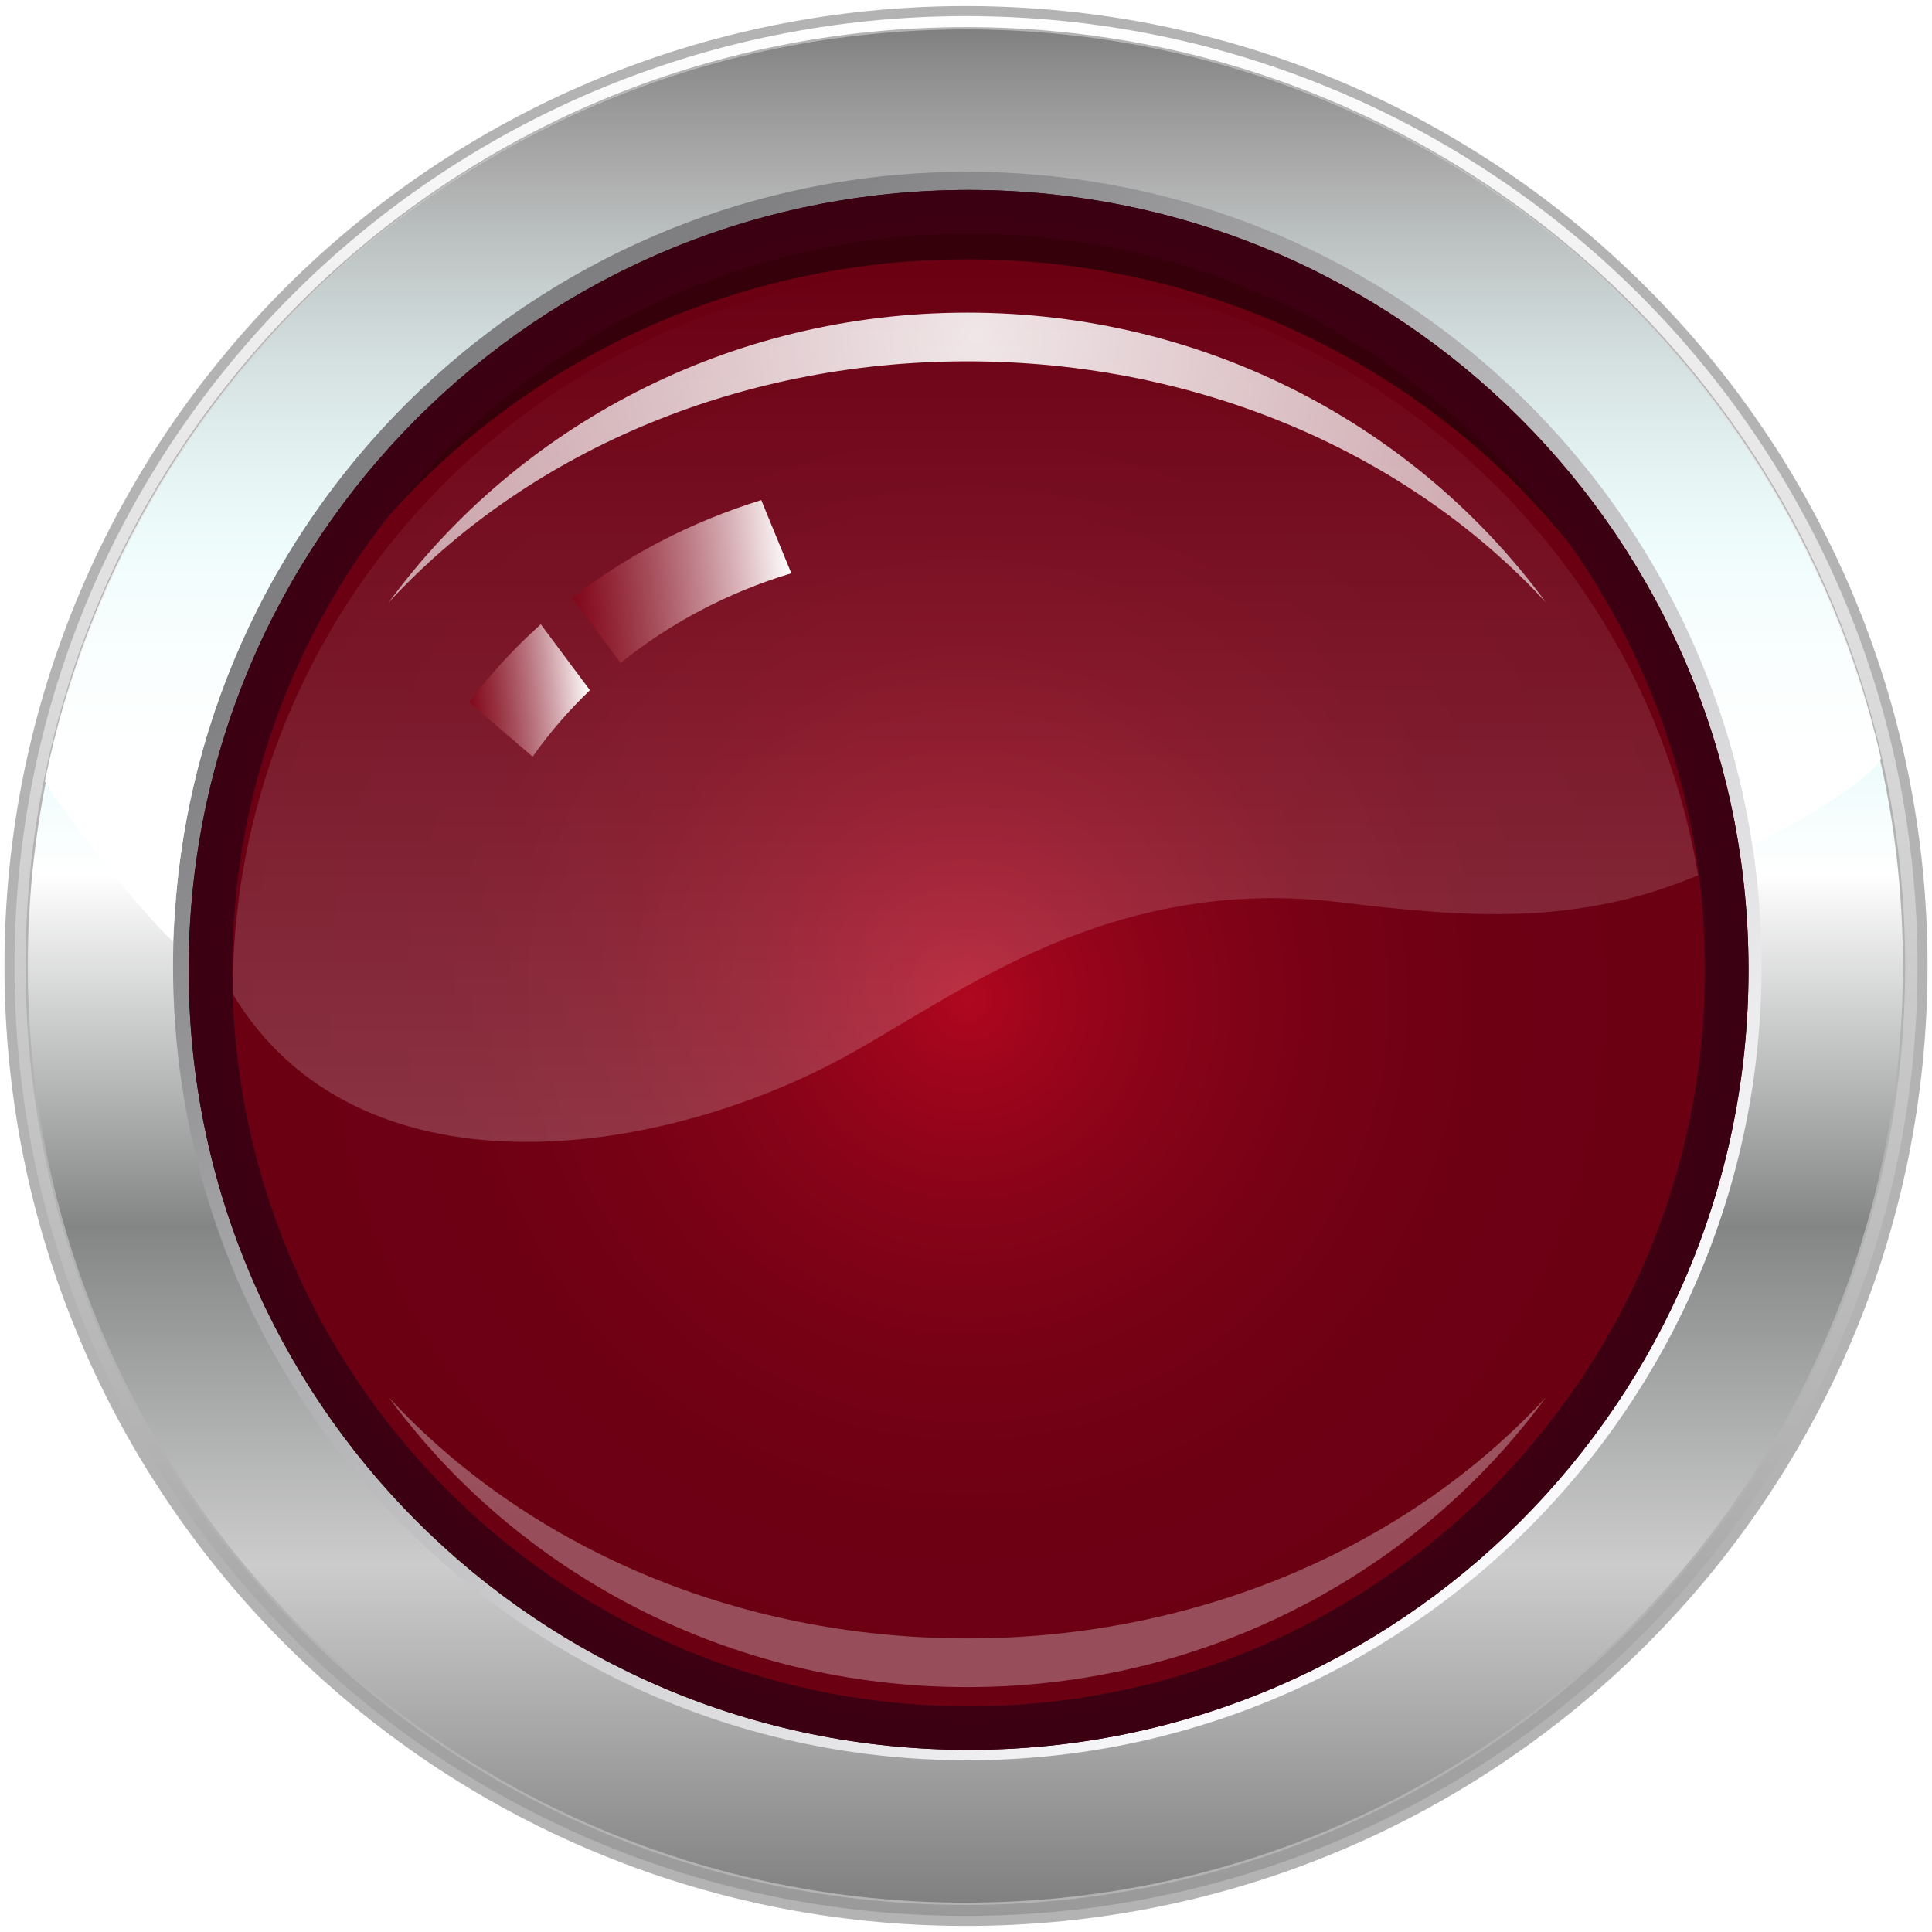
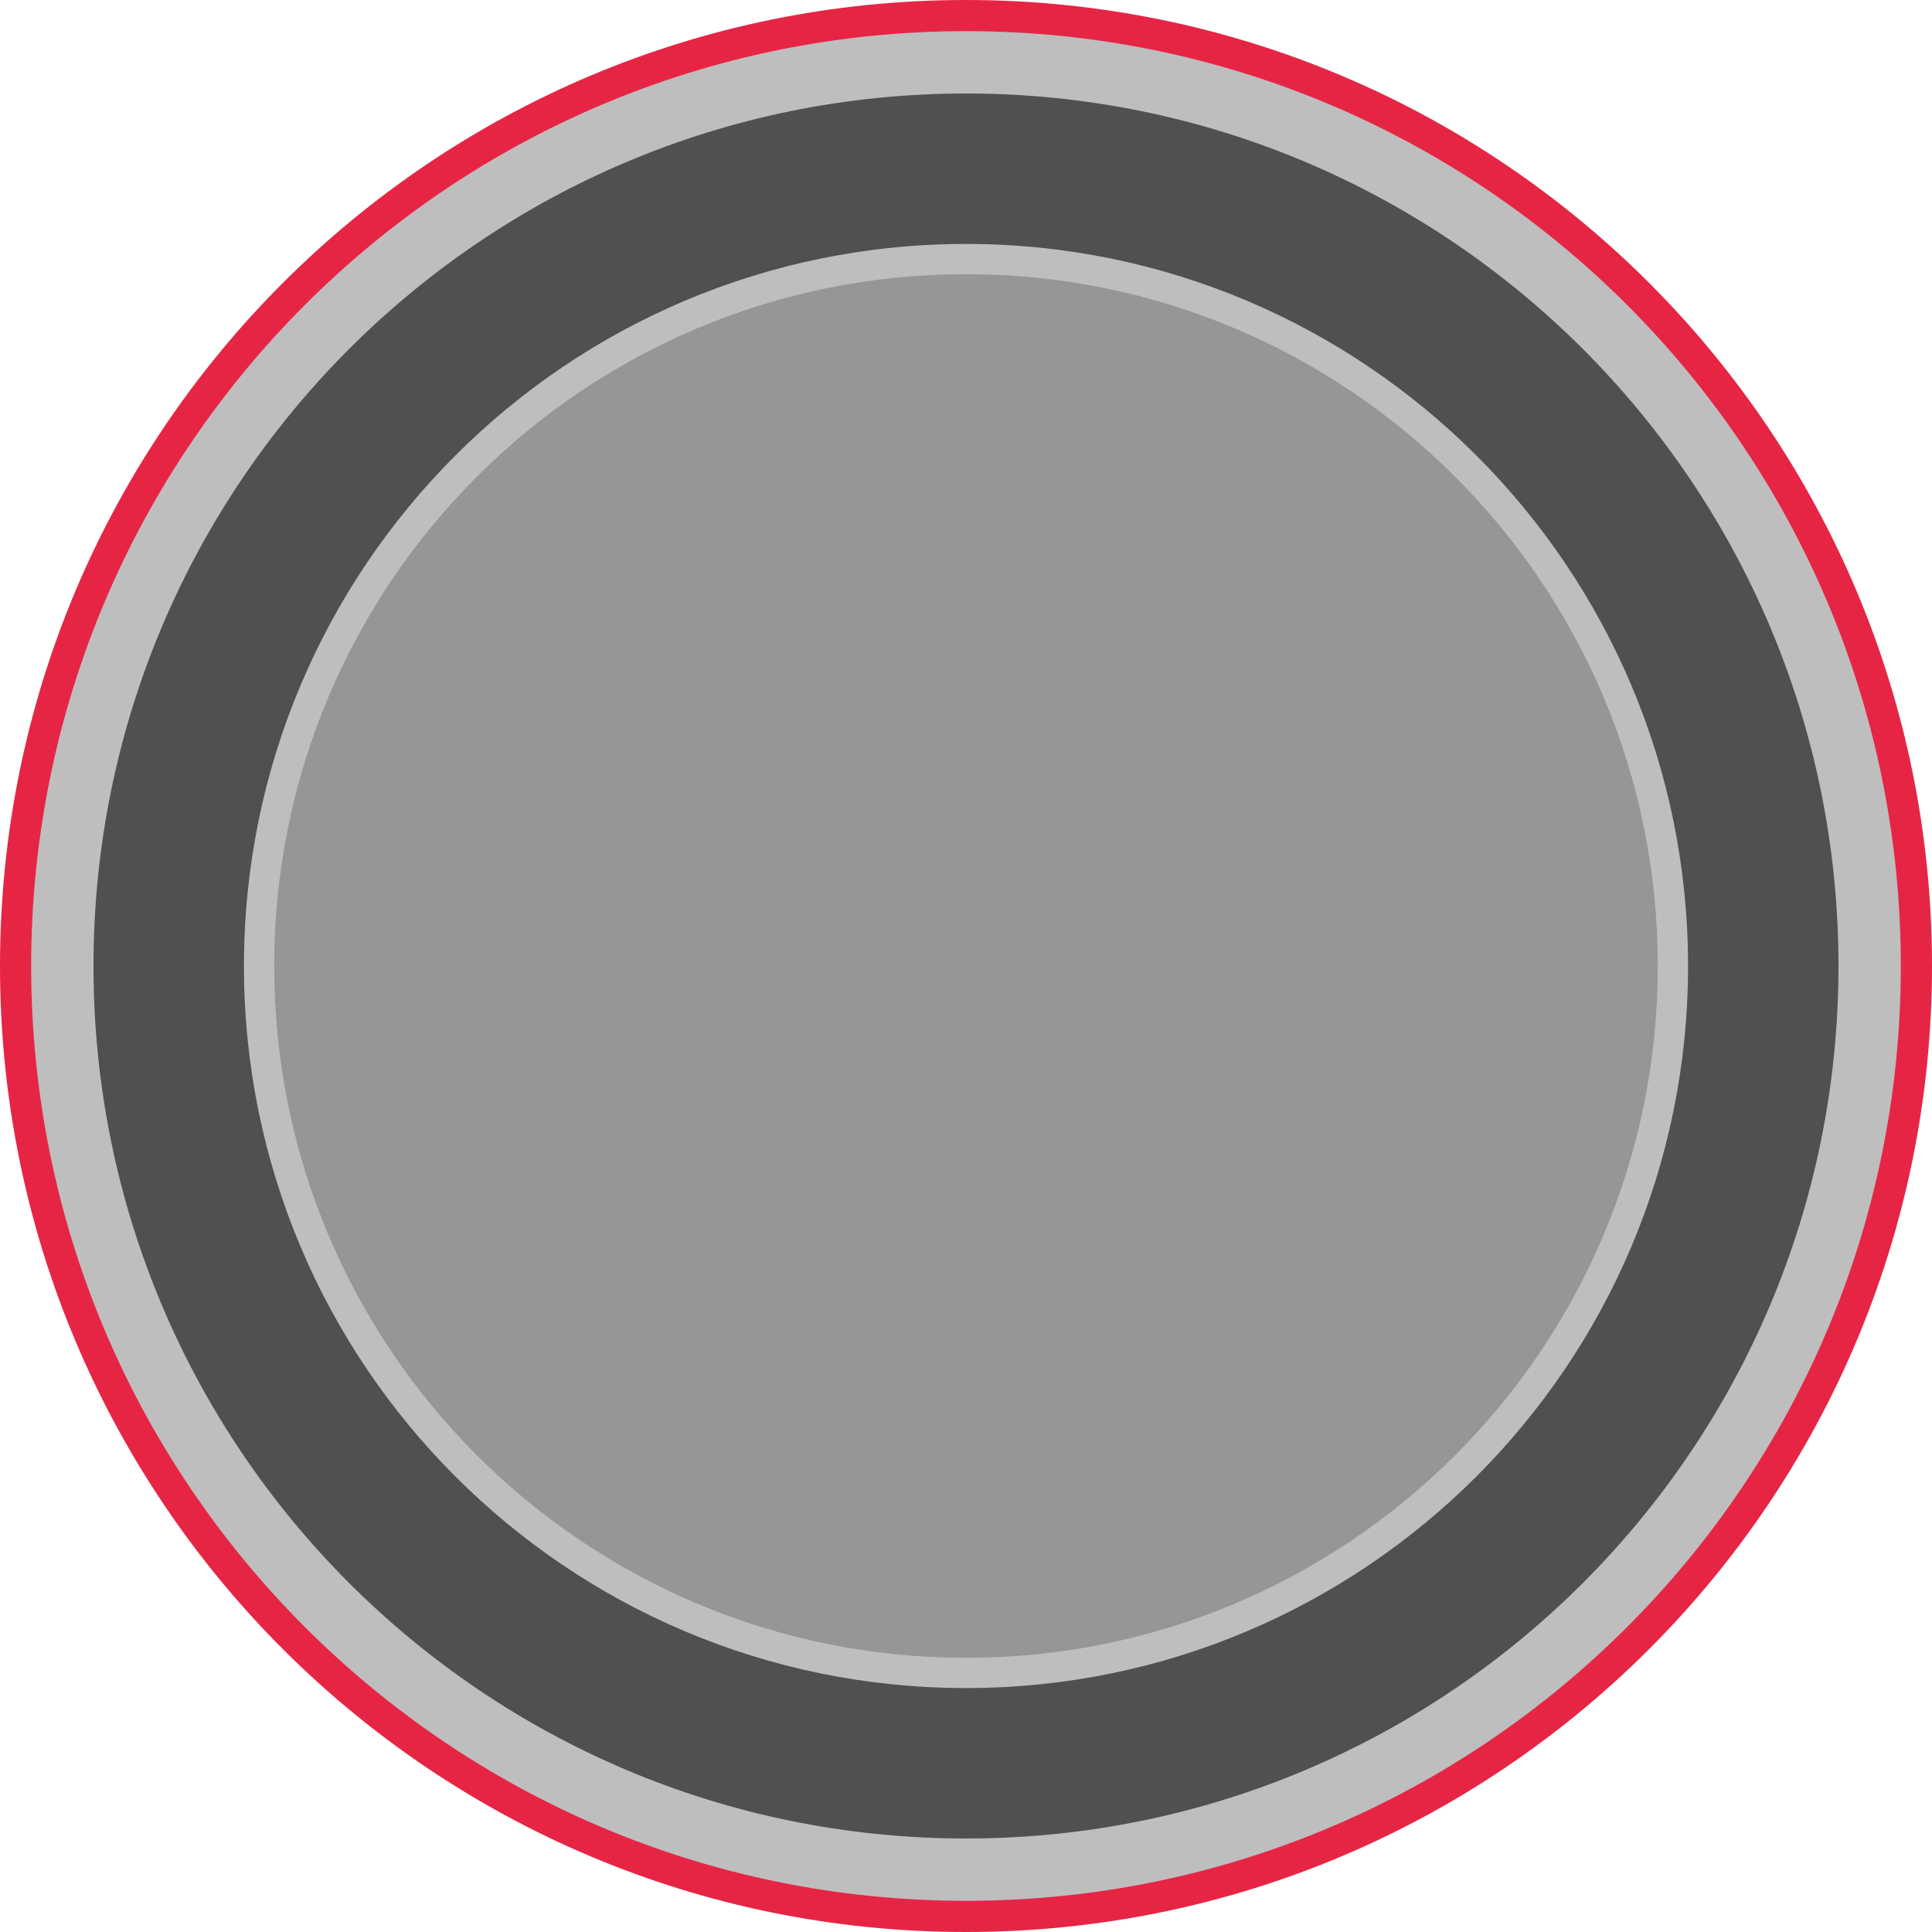
- <svg xmlns="http://www.w3.org/2000/svg" version="1.1" id="Ebene_1" x="0px" y="0px" width="102px" height="102px" viewBox="0 0 102 102" enable-background="new 0 0 102 102" xml:space="preserve">
+ <svg xmlns="http://www.w3.org/2000/svg" version="1.2" baseProfile="tiny" id="Ebene_1" x="0px" y="0px" width="102px" height="102px" viewBox="0 0 102 102" xml:space="preserve">
  <g>
-     <linearGradient id="SVGID_1_" gradientUnits="userSpaceOnUse" x1="50.999" y1="0.586" x2="50.999" y2="101.415">
-       <stop offset="0" style="stop-color:#FFFFFF" />
-       <stop offset="1" style="stop-color:#999999" />
-     </linearGradient>
-     <path fill="url(#SVGID_1_)" stroke="#B3B3B3" stroke-width="0.53" stroke-miterlimit="10" d="M51,0.586   c27.912,0,50.5,22.548,50.5,50.414c0,27.867-22.588,50.415-50.5,50.415C23.086,101.414,0.5,78.866,0.5,51   C0.5,23.134,23.086,0.586,51,0.586L51,0.586z" />
-     <linearGradient id="SVGID_2_" gradientUnits="userSpaceOnUse" x1="50.966" y1="100.511" x2="50.966" y2="1.492">
-       <stop offset="0" style="stop-color:#808080" />
-       <stop offset="0.18" style="stop-color:#CCCCCC" />
-       <stop offset="0.361" style="stop-color:#848686" />
-       <stop offset="0.549" style="stop-color:#FFFFFF" />
-       <stop offset="0.722" style="stop-color:#CCF5F5" />
-       <stop offset="0.922" style="stop-color:#999999" />
-       <stop offset="1" style="stop-color:#808080" />
-     </linearGradient>
-     <path fill="url(#SVGID_2_)" stroke="#B3B3B3" stroke-width="0.121" stroke-miterlimit="10" d="M51,1.492   c27.373,0,49.525,22.183,49.525,49.508c0,27.328-22.152,49.511-49.525,49.511C23.561,100.511,1.407,78.327,1.407,51   C1.407,23.674,23.561,1.492,51,1.492L51,1.492z" />
-     <linearGradient id="SVGID_3_" gradientUnits="userSpaceOnUse" x1="9516.203" y1="-13699.934" x2="11313.114" y2="-15672.133" gradientTransform="matrix(0.0284 0 0 -0.0284 -244.7185 -366.0954)">
-       <stop offset="0" style="stop-color:#7F7F81" />
-       <stop offset="1" style="stop-color:#F9F9FB" />
-     </linearGradient>
-     <path fill="url(#SVGID_3_)" d="M51.069,9.068c23.167,0,41.933,18.767,41.933,41.931c0,23.167-18.767,41.934-41.933,41.934   S9.136,74.165,9.136,50.999C9.136,27.835,27.902,9.068,51.069,9.068z" />
-     <path fill="#36000A" d="M51.138,10.029c22.754,0,41.175,18.424,41.175,41.176c0,22.754-18.421,41.178-41.175,41.178   c-22.755,0-41.176-18.424-41.176-41.178C9.962,28.453,28.383,10.029,51.138,10.029z" />
-     <radialGradient id="SVGID_4_" cx="10415.062" cy="-14749.406" r="1398.894" gradientTransform="matrix(0.0284 0 0 -0.0284 -244.7185 -366.0954)" gradientUnits="userSpaceOnUse">
-       <stop offset="0" style="stop-color:#AF071F" />
-       <stop offset="0.11" style="stop-color:#9D051C" />
-       <stop offset="0.285" style="stop-color:#870318" />
-       <stop offset="0.476" style="stop-color:#770115" />
-       <stop offset="0.694" style="stop-color:#6E0014" />
-       <stop offset="1" style="stop-color:#6B0013" />
-     </radialGradient>
-     <path fill="url(#SVGID_4_)" d="M51.069,13.693c22.334,0,40.352,17.531,40.352,39.094c0,21.639-18.093,39.097-40.352,39.097   c-22.333,0-40.352-17.531-40.352-39.097C10.717,31.151,28.812,13.693,51.069,13.693z" />
    <g>
-       <radialGradient id="SVGID_5_" cx="51.516" cy="17.703" r="67.223" gradientUnits="userSpaceOnUse">
-         <stop offset="0" style="stop-color:#FFFFFF;stop-opacity:0.9" />
-         <stop offset="0.141" style="stop-color:#FFFFFF;stop-opacity:0.815" />
-         <stop offset="1" style="stop-color:#FFFFFF;stop-opacity:0.3" />
-       </radialGradient>
-       <path fill="url(#SVGID_5_)" d="M51.069,19.077c12.386,0,23.391,4.973,30.536,12.714c-6.779-9.242-17.909-15.285-30.536-15.285    c-12.598,0-23.75,6.033-30.541,15.291C27.685,24.042,38.71,19.077,51.069,19.077z" />
-       <radialGradient id="SVGID_6_" cx="51.515" cy="17.704" r="67.222" gradientUnits="userSpaceOnUse">
-         <stop offset="0" style="stop-color:#FFFFFF;stop-opacity:0.9" />
-         <stop offset="0.141" style="stop-color:#FFFFFF;stop-opacity:0.815" />
-         <stop offset="1" style="stop-color:#FFFFFF;stop-opacity:0.3" />
-       </radialGradient>
-       <path fill="url(#SVGID_6_)" d="M51.069,86.5c-12.385,0-23.39-4.973-30.535-12.716c6.779,9.243,17.91,15.286,30.535,15.286    c12.599,0,23.75-6.033,30.541-15.29C74.453,81.534,63.429,86.5,51.069,86.5z" />
+       <path fill="#E62545" d="M102,51c0,28.175-22.826,51-51,51C22.827,102,0,79.175,0,51S22.827,0,51,0C79.174,0,102,22.825,102,51z" />
+       <path fill="#BEBEBE" d="M100.354,51c0,27.266-22.091,49.354-49.354,49.354C23.735,100.354,1.645,78.266,1.645,51    S23.735,1.645,51,1.645C78.264,1.645,100.354,23.734,100.354,51z" />
+       <path fill="#505050" d="M97.063,51c0,25.432-20.615,46.063-46.063,46.063C25.551,97.063,4.936,76.432,4.936,51    S25.551,4.936,51,4.936C76.448,4.936,97.063,25.568,97.063,51z" />
    </g>
-     <linearGradient id="SVGID_7_" gradientUnits="userSpaceOnUse" x1="56.267" y1="15.663" x2="56.267" y2="62.128" gradientTransform="matrix(0.9853 0 0 0.9919 -4.4741 -1.3394)">
-       <stop offset="0" style="stop-color:#FFFFFF;stop-opacity:0" />
-       <stop offset="1" style="stop-color:#FFFFFF;stop-opacity:0.2" />
-     </linearGradient>
-     <path fill="url(#SVGID_7_)" d="M51.069,14.195c19.469,0,35.552,13.875,38.583,32.013c-6.372,2.698-12.296,2.23-18.85,1.433   c-12.226-1.488-20.178,4.857-26.168,8.133c-10.078,5.511-25.814,7.604-32.354-3.316C12.28,31.3,29.504,14.195,51.069,14.195z" />
-     <linearGradient id="SVGID_8_" gradientUnits="userSpaceOnUse" x1="-0.931" y1="68.722" x2="5.48" y2="68.722" gradientTransform="matrix(0.995 -0.0998 0.0998 0.995 18.8057 -31.6577)">
-       <stop offset="0" style="stop-color:#840013;stop-opacity:0.7" />
-       <stop offset="1" style="stop-color:#FFFFFF" />
-     </linearGradient>
-     <path fill="url(#SVGID_8_)" d="M28.12,39.948c0.881-1.254,1.898-2.426,3.024-3.508l-2.594-3.481   c-1.403,1.261-2.676,2.635-3.786,4.113L28.12,39.948z" />
    <g>
-       <linearGradient id="SVGID_9_" gradientUnits="userSpaceOnUse" x1="5.033" y1="63.812" x2="16.677" y2="63.812" gradientTransform="matrix(0.995 -0.0998 0.0998 0.995 18.8057 -31.6577)">
-         <stop offset="0" style="stop-color:#840013;stop-opacity:0.7" />
-         <stop offset="1" style="stop-color:#FFFFFF" />
-       </linearGradient>
-       <path fill="url(#SVGID_9_)" d="M41.777,30.265l-1.586-3.862c-3.715,1.148-7.091,2.918-9.986,5.164l2.559,3.434    C35.342,32.917,38.396,31.287,41.777,30.265z" />
+       <path fill="#BEBEBE" d="M89.121,51c0,21.036-17.085,38.121-38.121,38.121c-21.069,0-38.121-17.085-38.121-38.121    c0-21.036,17.052-38.121,38.121-38.121C72.036,12.879,89.121,29.964,89.121,51z" />
+       <path fill="#969696" d="M87.524,51c0,20.174-16.351,36.524-36.524,36.524c-20.18,0-36.524-16.351-36.524-36.524    c0-20.173,16.345-36.524,36.524-36.524C71.174,14.476,87.524,30.827,87.524,51z" />
    </g>
-     <radialGradient id="SVGID_10_" cx="51.137" cy="51.206" r="41.176" gradientUnits="userSpaceOnUse">
-       <stop offset="0" style="stop-color:#E62545" />
-       <stop offset="0.035" style="stop-color:#D72240" />
-       <stop offset="0.14" style="stop-color:#AE1934" />
-       <stop offset="0.251" style="stop-color:#8B112A" />
-       <stop offset="0.368" style="stop-color:#6E0B22" />
-       <stop offset="0.492" style="stop-color:#58061B" />
-       <stop offset="0.628" style="stop-color:#480317" />
-       <stop offset="0.783" style="stop-color:#3F0114" />
-       <stop offset="1" style="stop-color:#3C0013" />
-     </radialGradient>
-     <path fill="url(#SVGID_10_)" d="M51.138,10.029c-22.755,0-41.176,18.424-41.176,41.176c0,22.754,18.421,41.178,41.176,41.178   c22.754,0,41.175-18.424,41.175-41.178C92.313,28.453,73.892,10.029,51.138,10.029z M51.138,90.084   c-21.484,0-38.877-17.396-38.877-38.879c0-21.482,17.393-38.877,38.877-38.877c21.483,0,38.877,17.396,38.877,38.877   C90.015,72.688,72.621,90.084,51.138,90.084z" />
-     <linearGradient id="SVGID_11_" gradientUnits="userSpaceOnUse" x1="50.84" y1="1.492" x2="50.84" y2="49.707">
-       <stop offset="0" style="stop-color:#FFFFFF;stop-opacity:0" />
-       <stop offset="0.823" style="stop-color:#FFFFFF" />
-     </linearGradient>
-     <path fill="url(#SVGID_11_)" d="M9.212,48.44C10.534,26.469,28.762,9.068,51.069,9.068c20.994,0,38.375,15.413,41.45,35.544   c2.031-0.972,6.044-3.248,6.791-4.561C94.327,17.987,74.604,1.492,51,1.492c-24.082,0-44.092,17.086-48.629,39.738   c-0.063,0.313,4.892,6.794,6.765,8.477C9.17,48.937,9.201,48.63,9.212,48.44z" />
  </g>
+   <g>
+ </g>
+   <g>
+ </g>
+   <g>
+ </g>
+   <g>
+ </g>
+   <g>
+ </g>
+   <g>
+ </g>
+   <g>
+ </g>
+   <g>
+ </g>
+   <g>
+ </g>
+   <g>
+ </g>
+   <g>
+ </g>
</svg>
